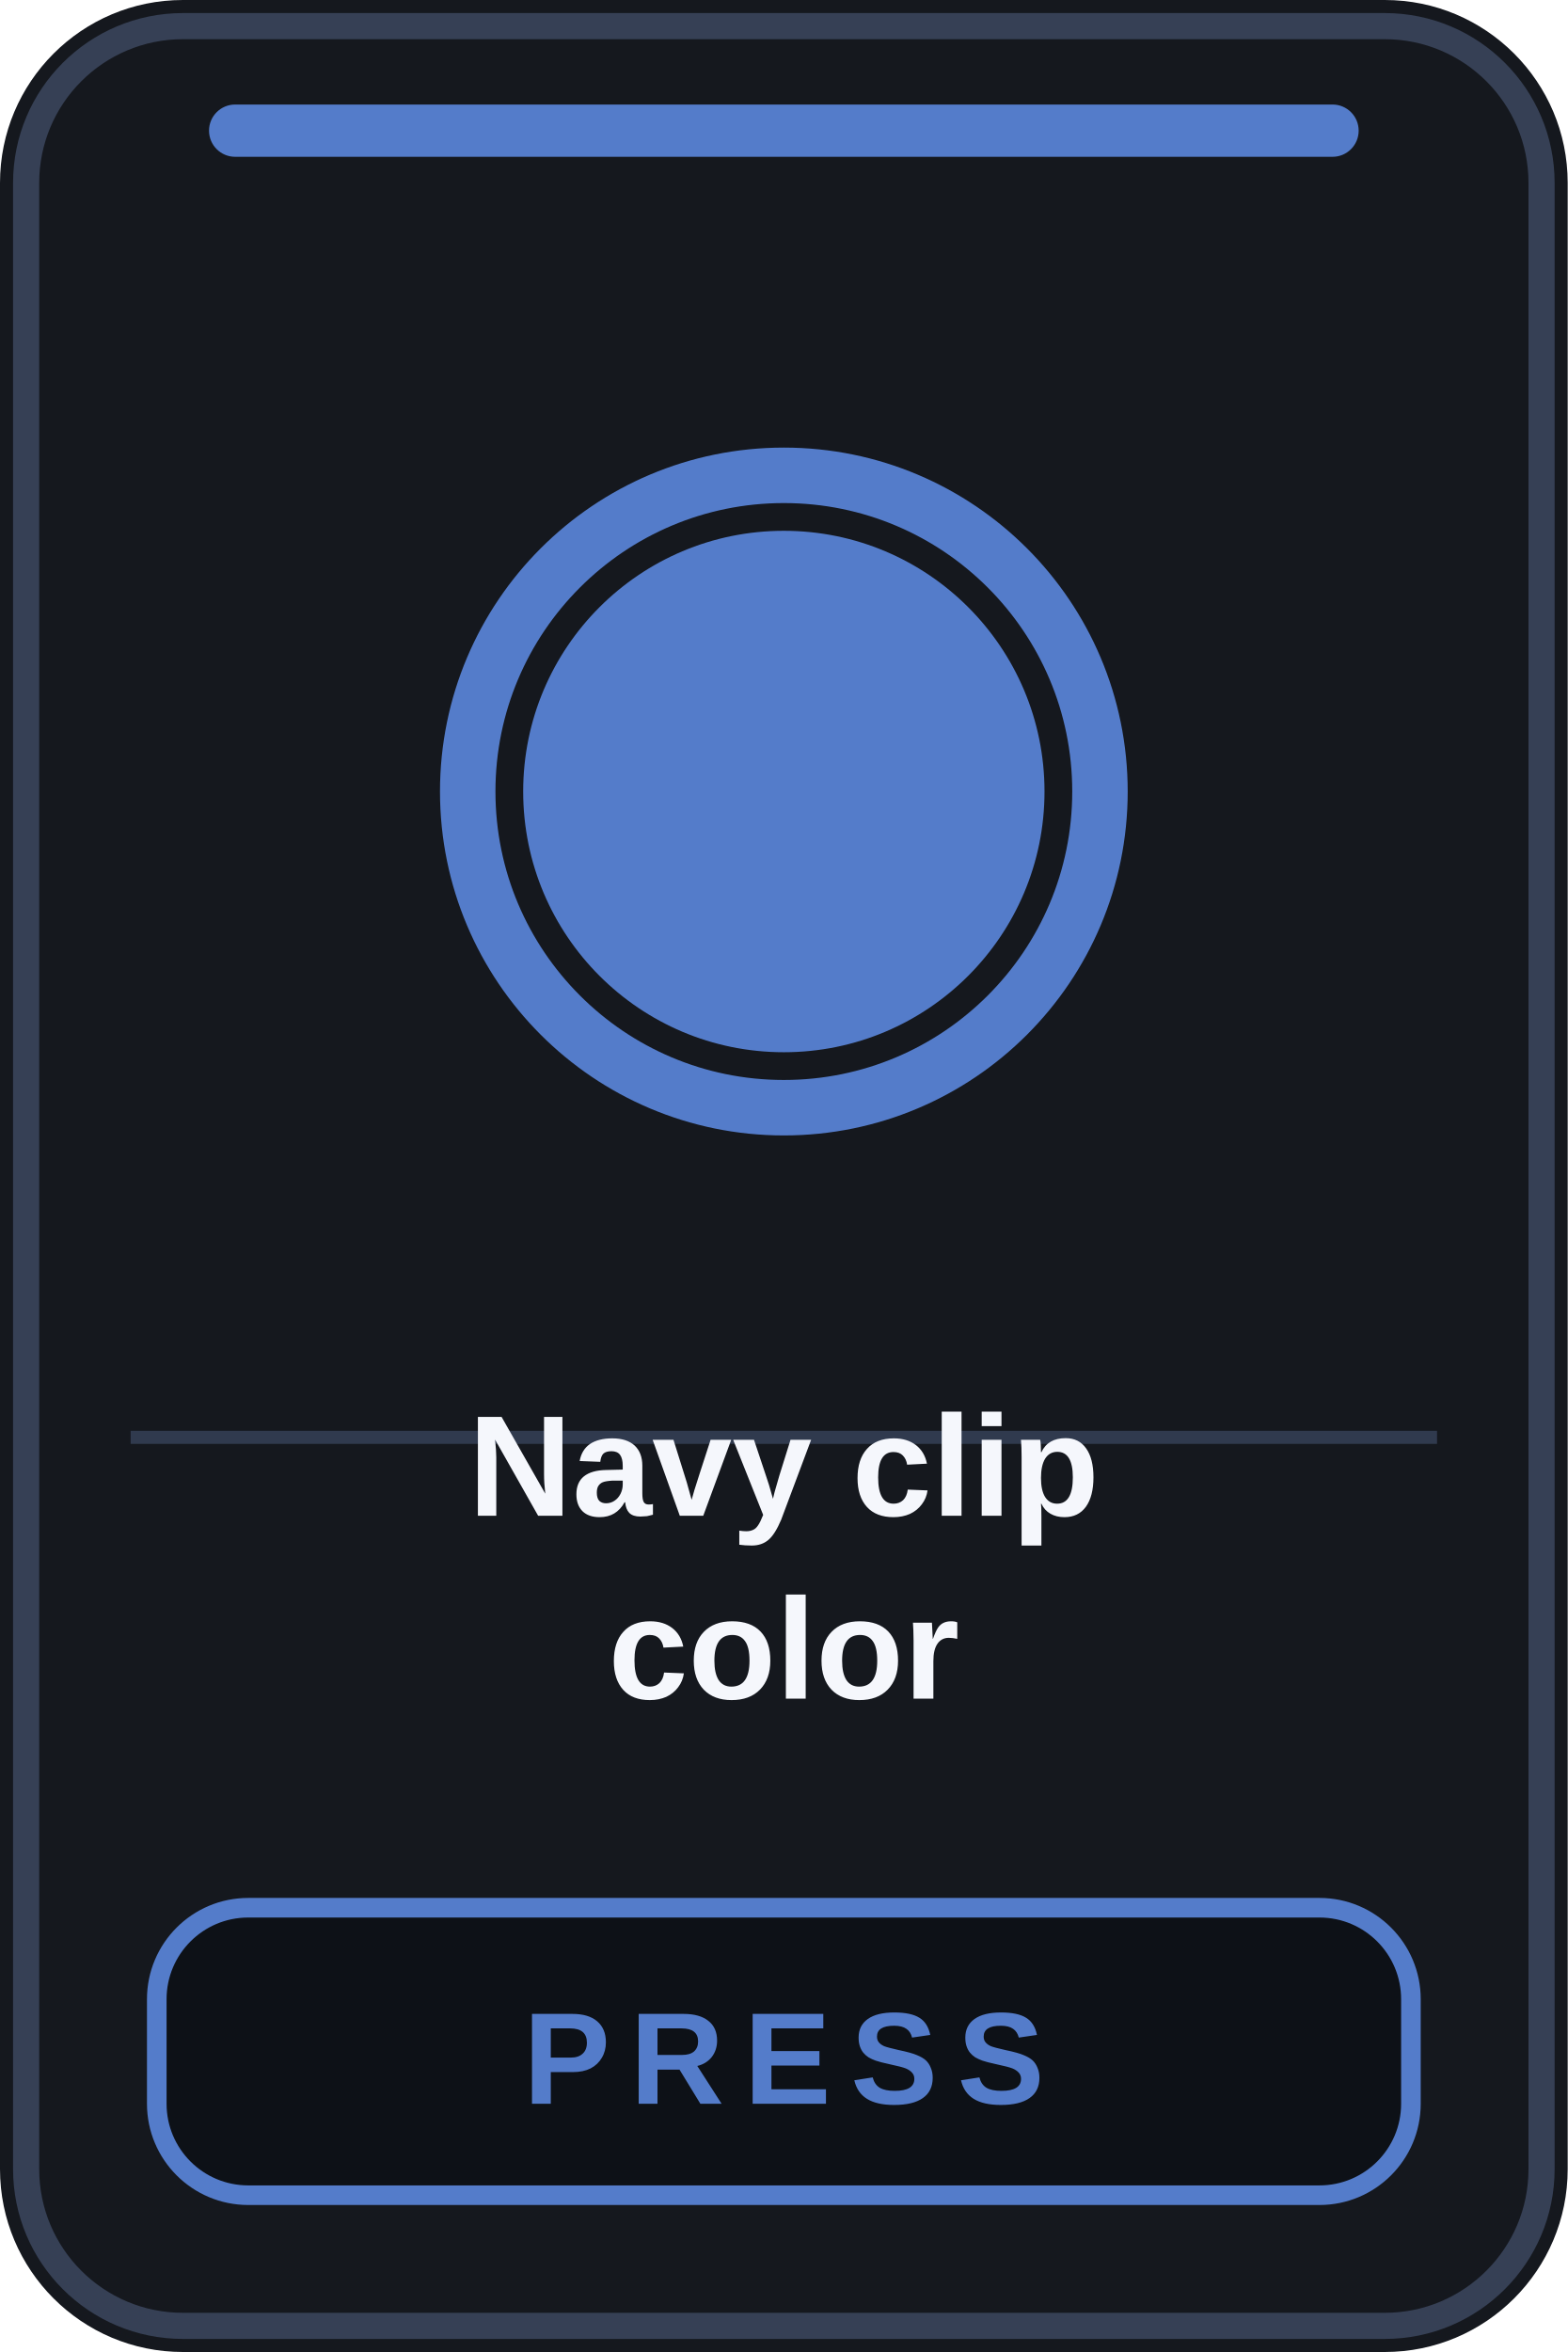
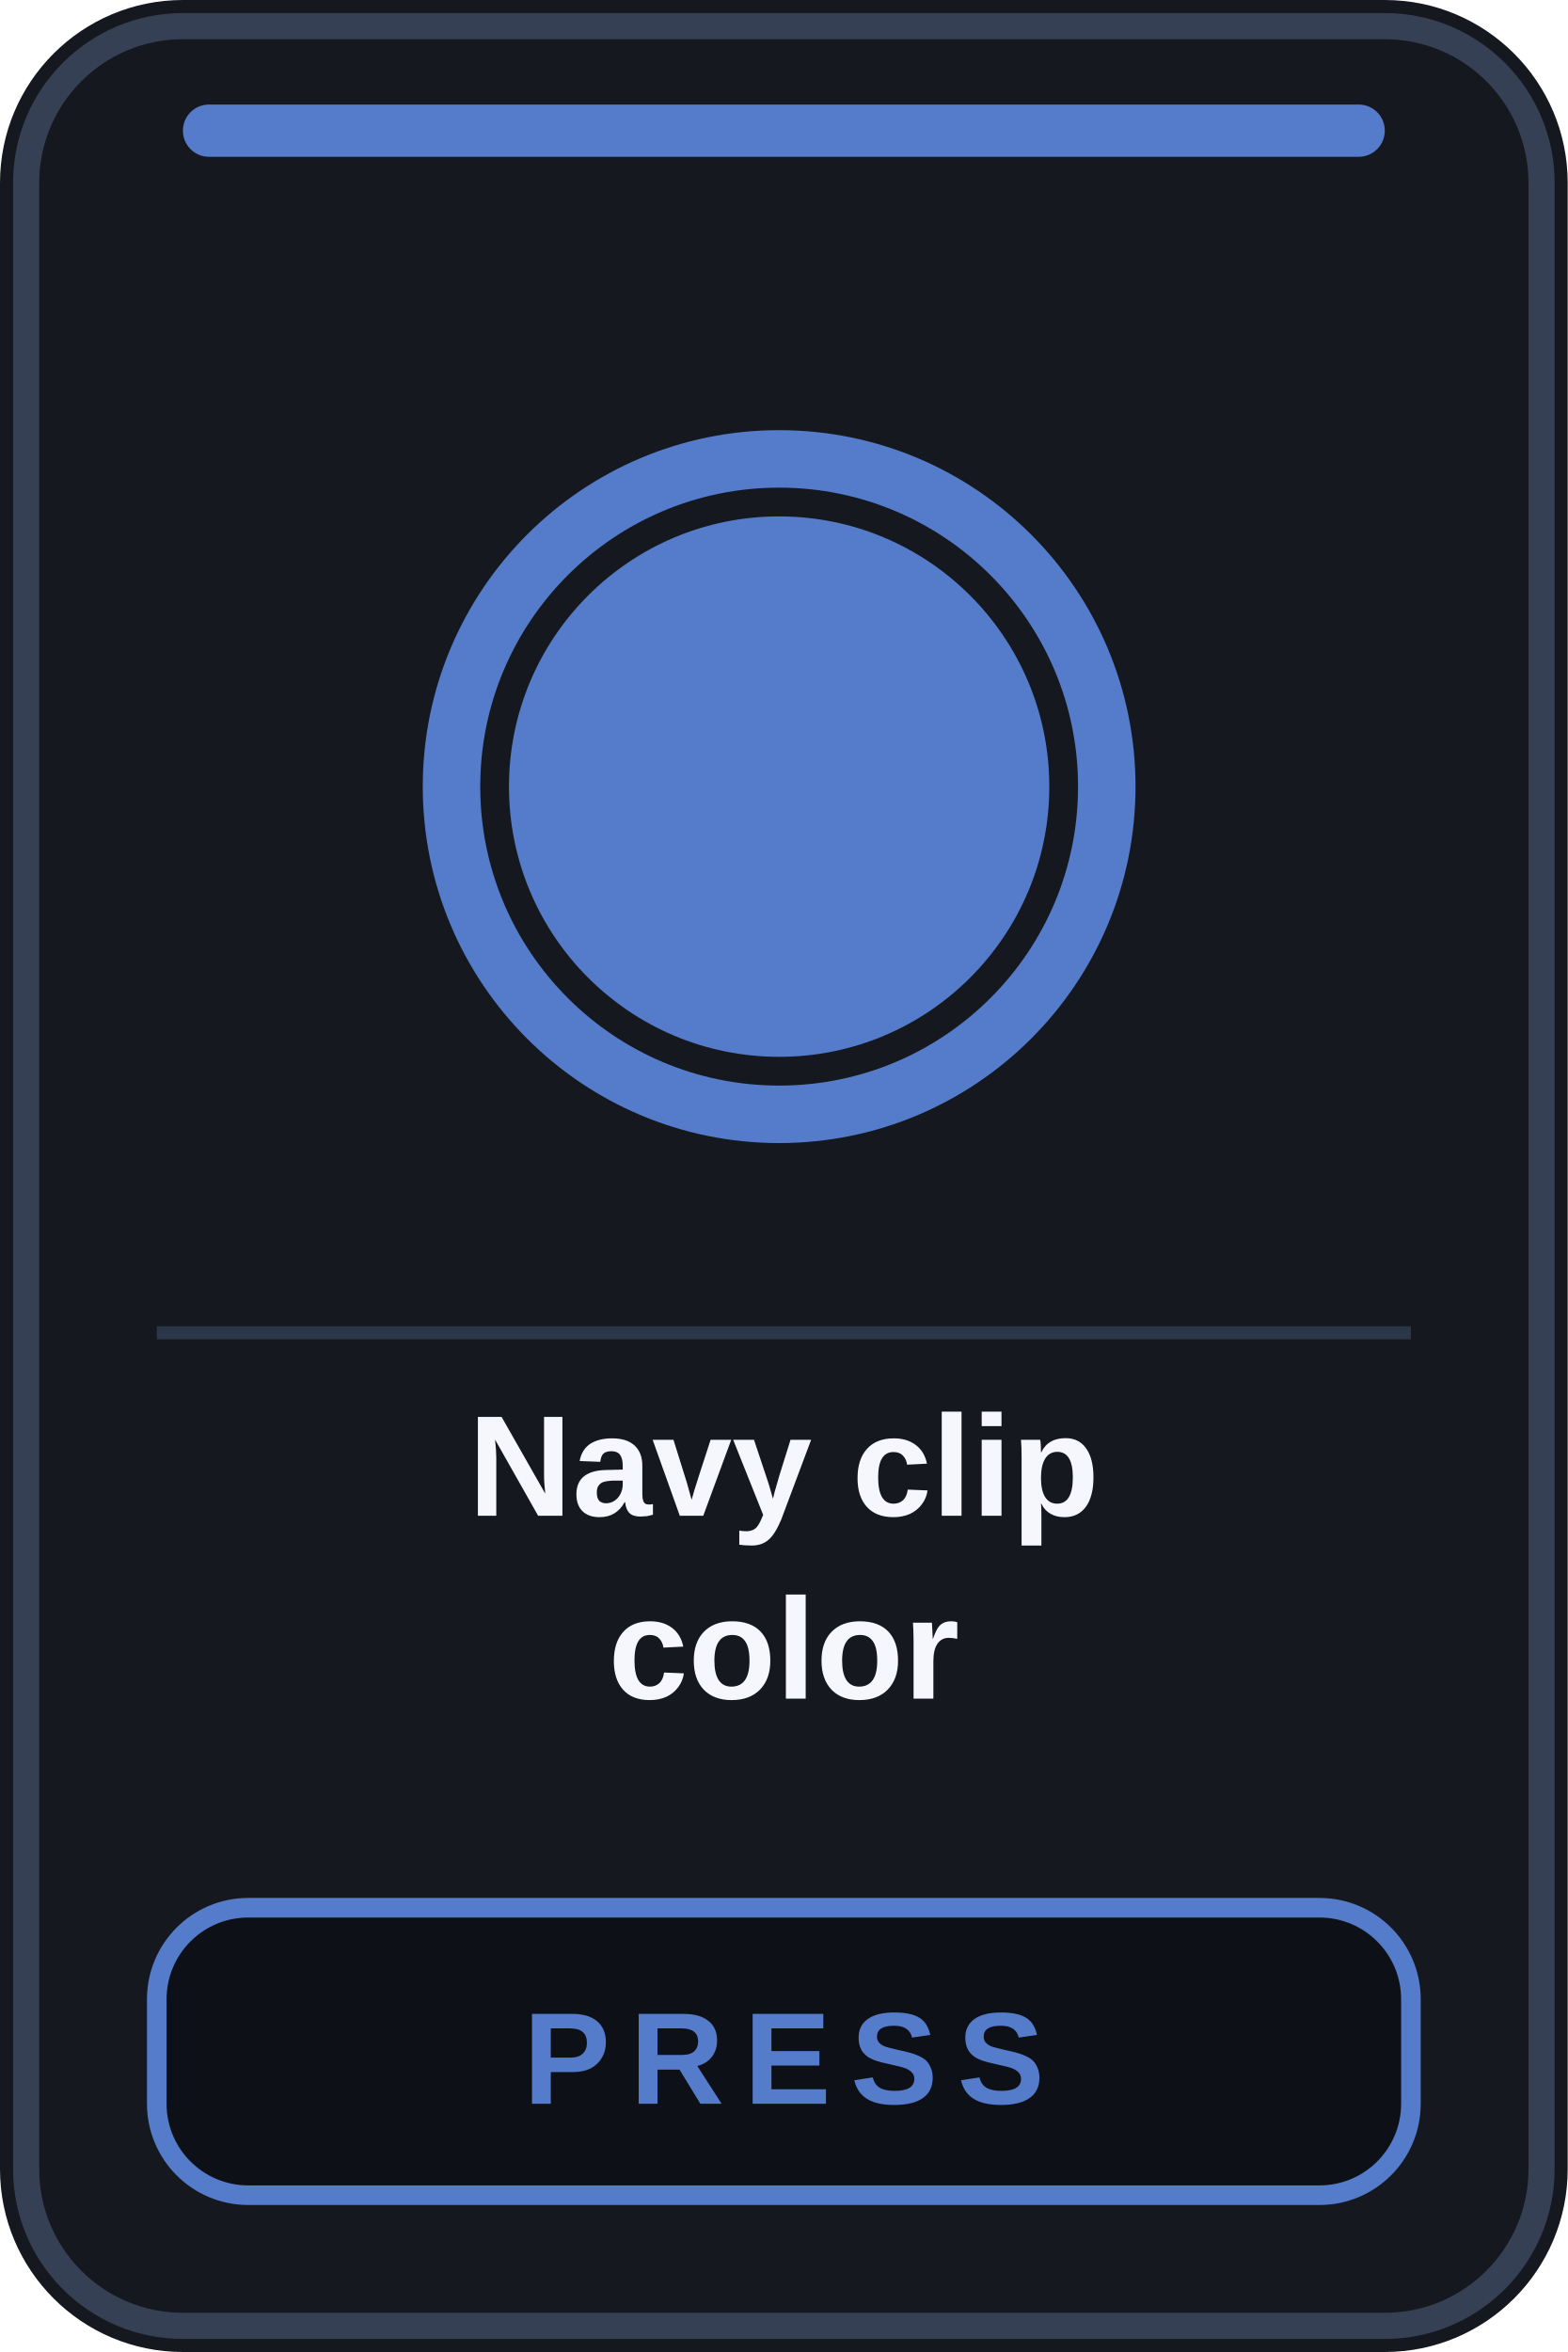
<svg xmlns="http://www.w3.org/2000/svg" width="120" height="180" viewBox="0 0 120 180">
  <rect width="120" height="180" rx="14" fill="#15181E" />
  <rect x="2" y="2" width="116" height="176" rx="12" fill="none" stroke="#364055" stroke-width="2" />
-   <rect x="16" y="8" width="88" height="4" rx="2" fill="#547CCA" />
-   <svg x="8" y="16" width="104" height="90" viewBox="0 0 212 212" preserveAspectRatio="xMidYMid meet">
+   <rect x="14" y="8" width="92" height="4" rx="2" fill="#547CCA" />
+   <g transform="translate(13, 14) scale(0.44)">
    <circle cx="106" cy="105" r="47" fill="#547CCA" />
    <circle cx="106" cy="105" r="57" stroke="#547CCA" stroke-width="10" stroke-linecap="round" stroke-linejoin="round" fill="none" />
-   </svg>
-   <line x1="10" y1="110" x2="110" y2="110" stroke="#303A4E" stroke-width="1" />
-   <text x="60" y="116" text-anchor="middle" fill="#F5F7FC" font-family="Arial,Helvetica,sans-serif" font-size="11" font-weight="700" textLength="64" lengthAdjust="spacingAndGlyphs">Navy clip</text>
-   <text x="60" y="130" text-anchor="middle" fill="#F5F7FC" font-family="Arial,Helvetica,sans-serif" font-size="11" font-weight="700" textLength="36" lengthAdjust="spacingAndGlyphs">color</text>
+   </g>
+   <line x1="12" y1="102" x2="108" y2="102" stroke="#2B3648" stroke-width="1" />
+   <text x="60" y="116" text-anchor="middle" fill="#F5F7FC" font-family="Arial, Helvetica, sans-serif" font-size="11" font-weight="700">Navy clip</text>
+   <text x="60" y="130" text-anchor="middle" fill="#F5F7FC" font-family="Arial, Helvetica, sans-serif" font-size="11" font-weight="700">color</text>
  <rect x="12" y="146" width="96" height="22" rx="7" fill="#0D1117" stroke="#547CCA" stroke-width="1.5" />
-   <text x="60" y="161" text-anchor="middle" fill="#547CCA" font-family="Arial,Helvetica,sans-serif" font-size="10" font-weight="700" letter-spacing="1.5">PRESS</text>
+   <text x="60" y="161" text-anchor="middle" fill="#547CCA" font-family="Arial, Helvetica, sans-serif" font-size="10" font-weight="700" letter-spacing="1.5">PRESS</text>
</svg>
